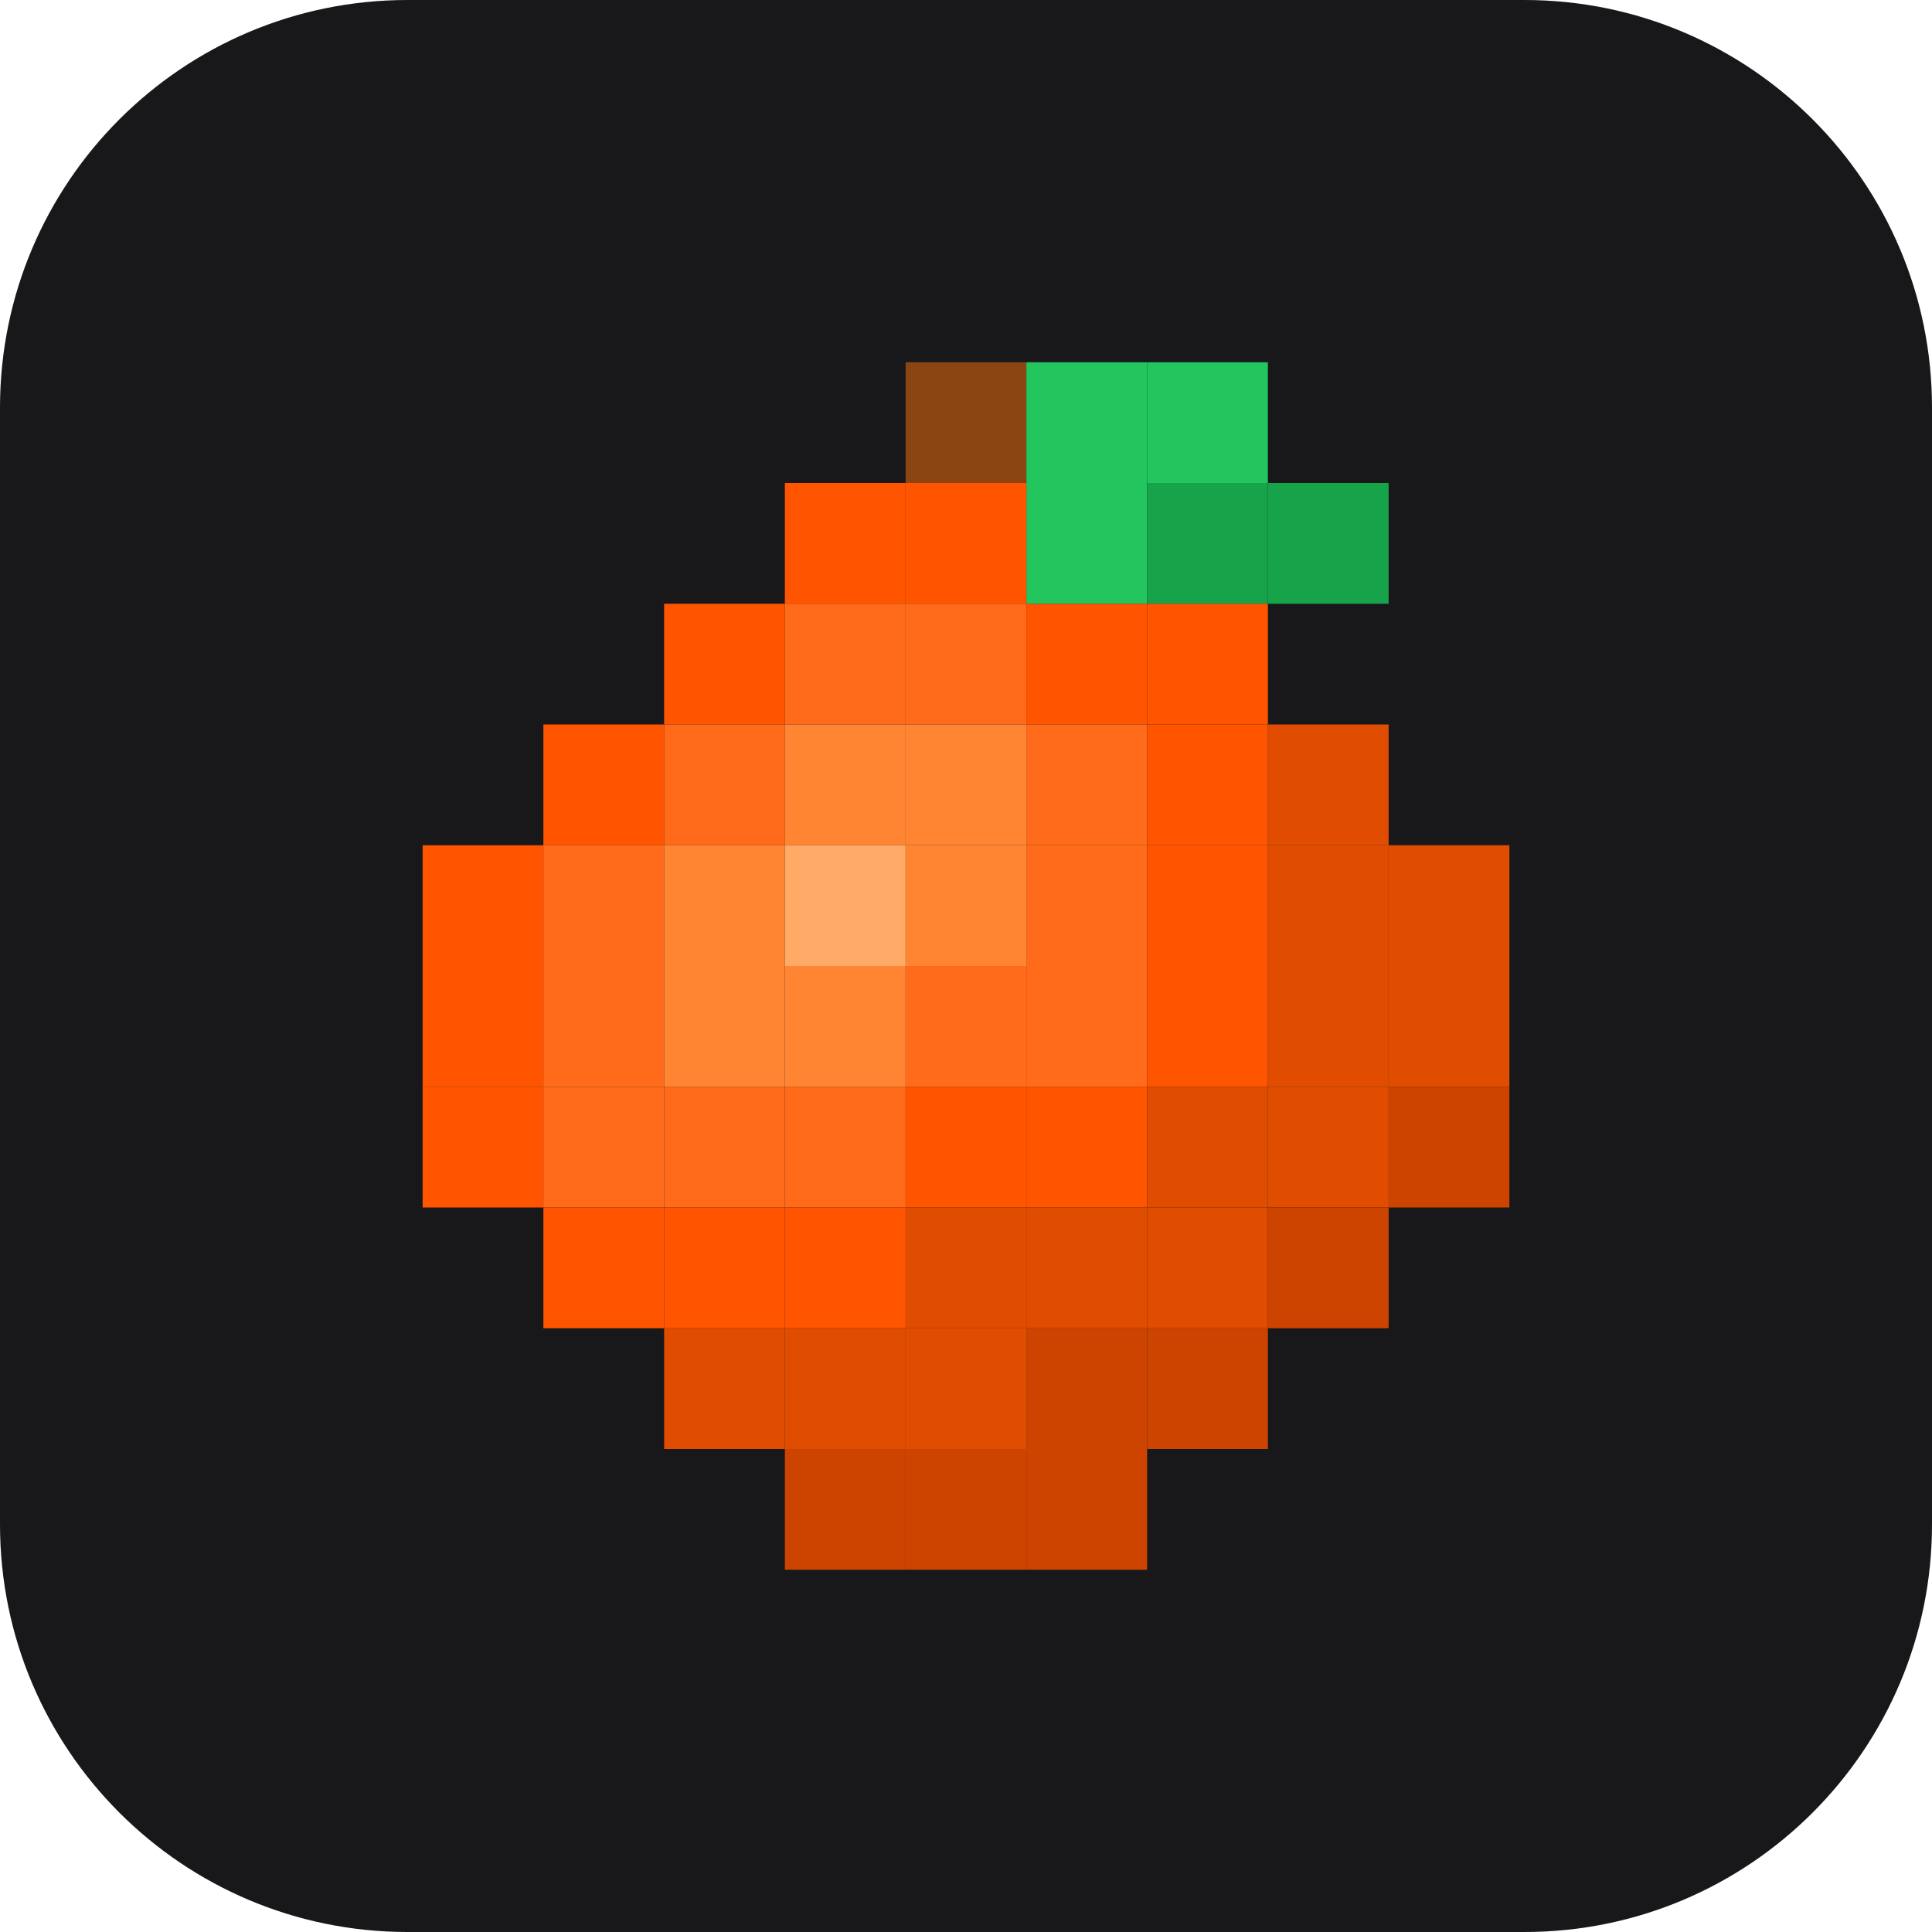
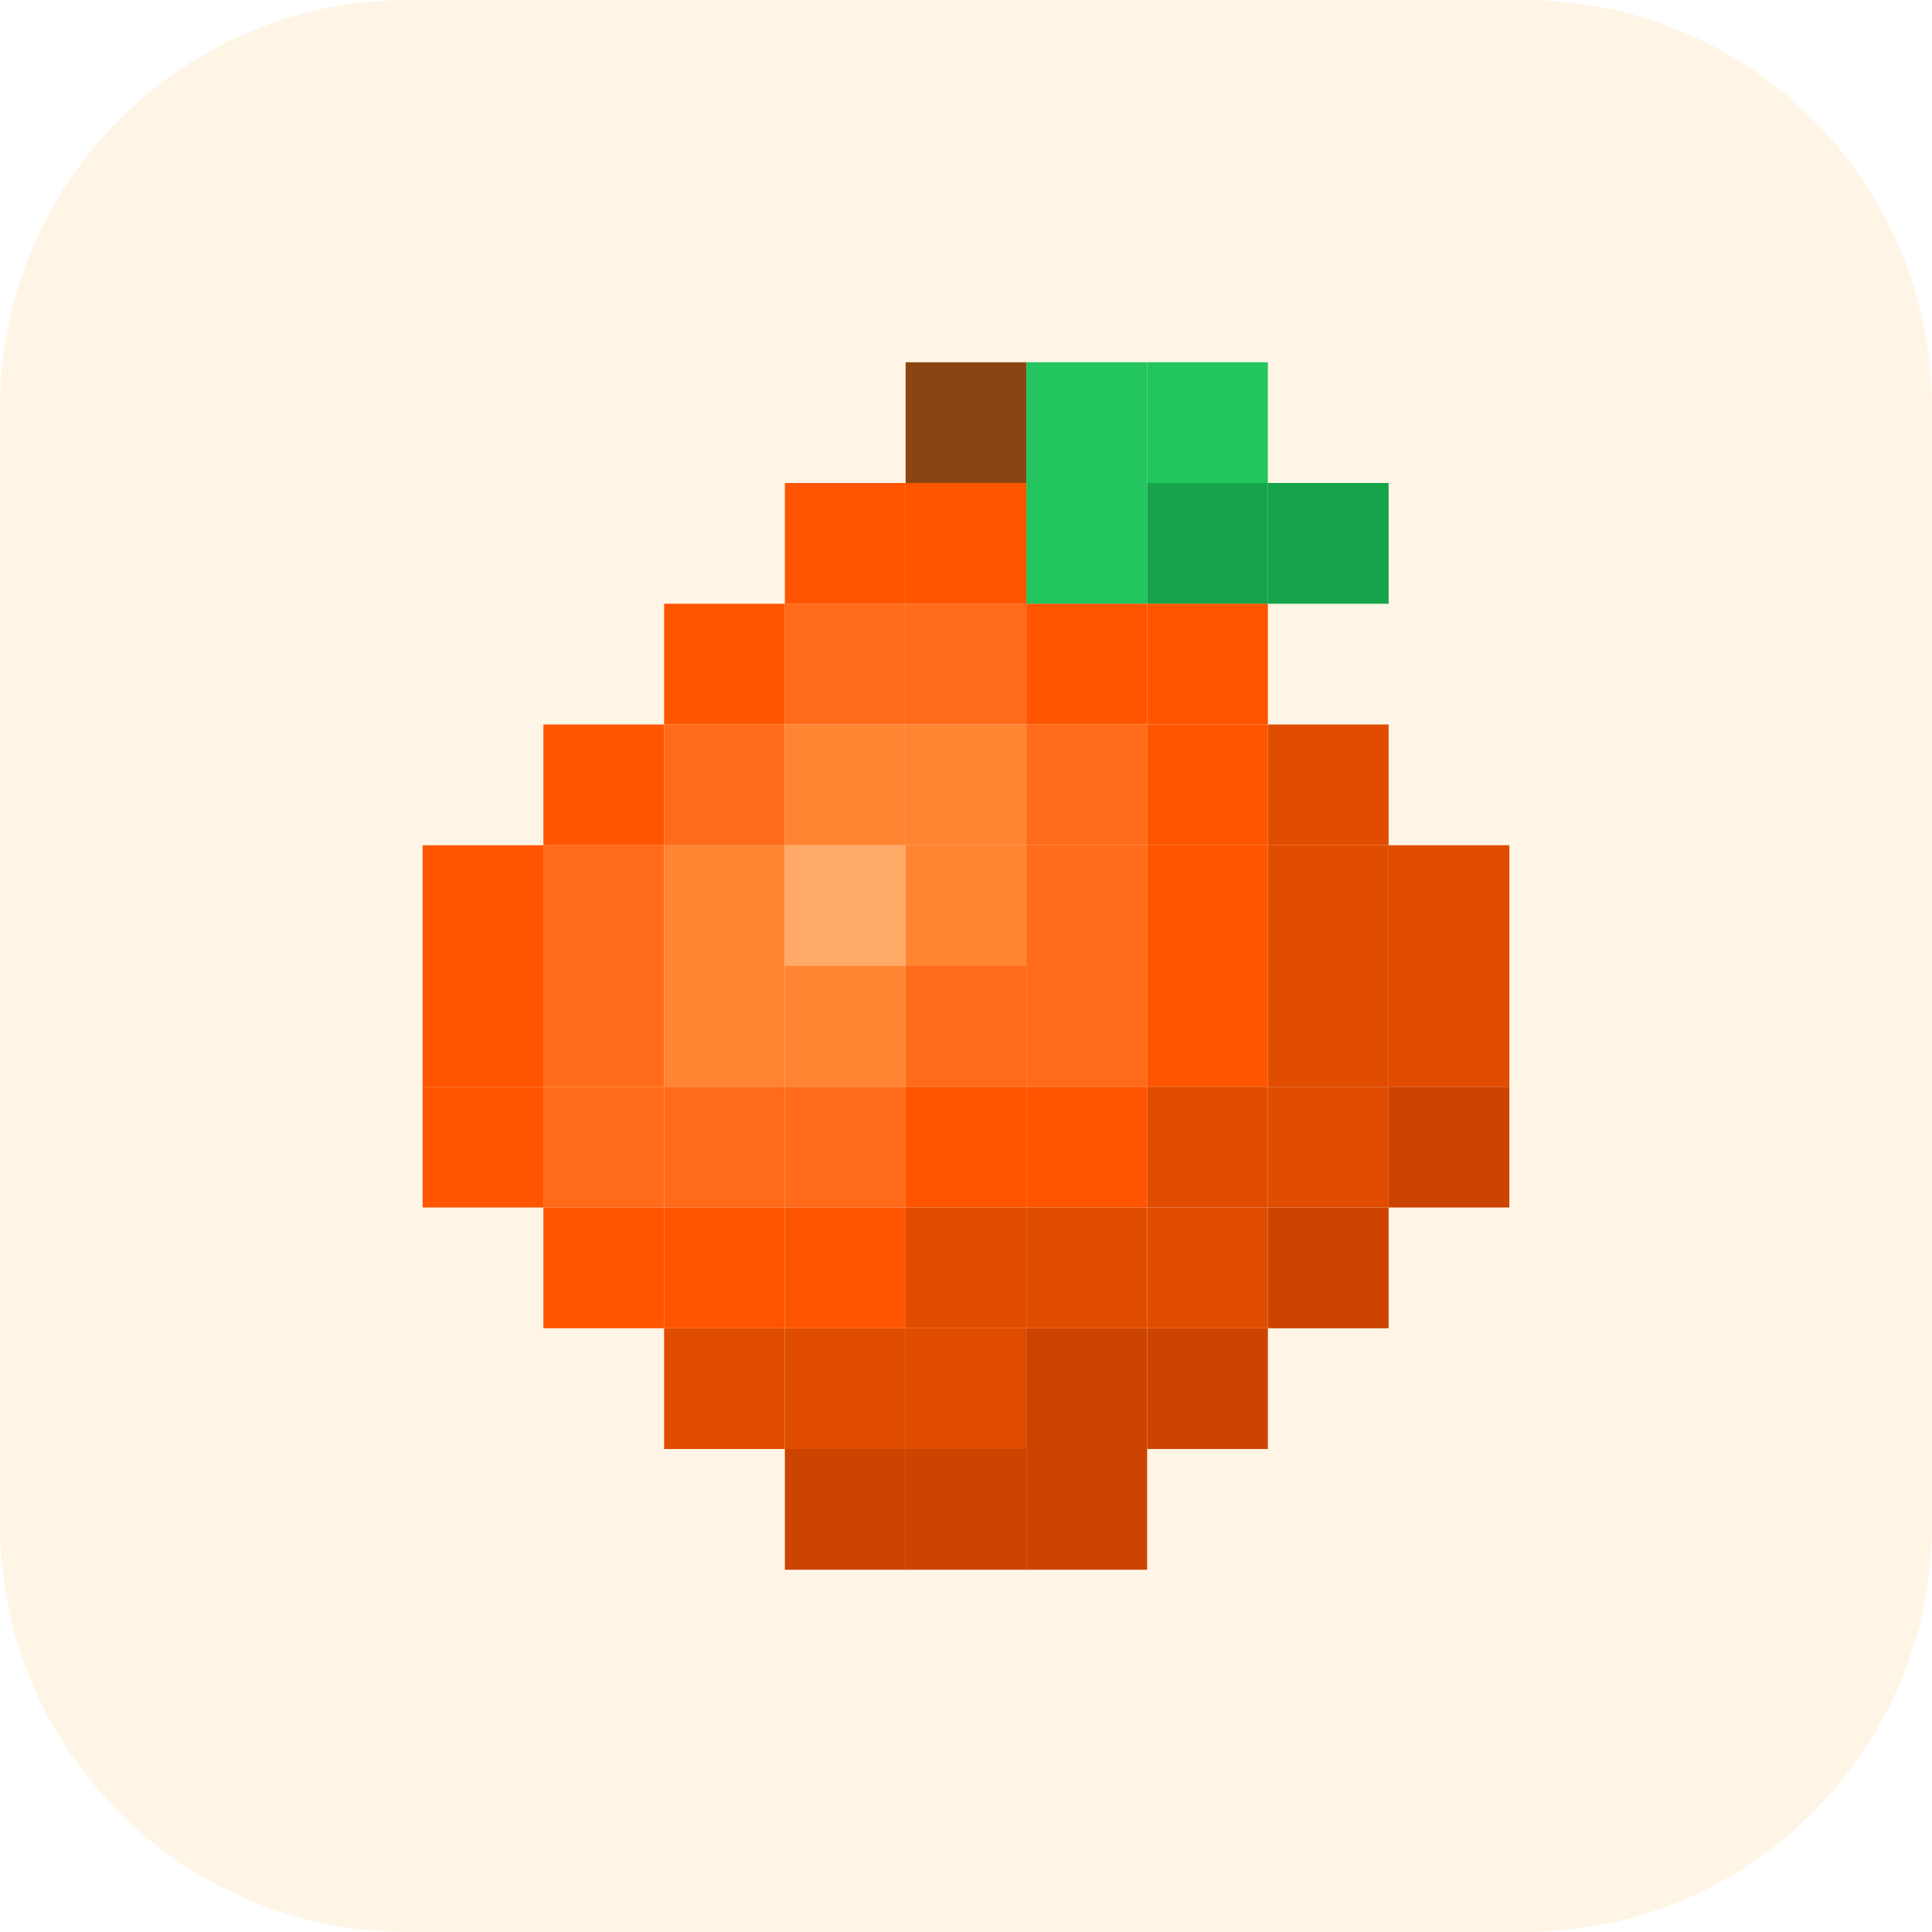
<svg xmlns="http://www.w3.org/2000/svg" viewBox="0 0 512 512">
-   <rect width="512" height="512" rx="108" fill="#18181B" />
+   <rect width="512" height="512" rx="108" fill="#FFF5E6" />
  <rect x="240" y="96" width="32" height="32" fill="#8B4513" />
  <rect x="272" y="96" width="32" height="32" fill="#22C55E" />
  <rect x="304" y="96" width="32" height="32" fill="#22C55E" />
  <rect x="272" y="128" width="32" height="32" fill="#22C55E" />
  <rect x="304" y="128" width="32" height="32" fill="#16A34A" />
  <rect x="336" y="128" width="32" height="32" fill="#16A34A" />
  <rect x="208" y="128" width="32" height="32" fill="#FF5500" />
  <rect x="240" y="128" width="32" height="32" fill="#FF5500" />
  <rect x="176" y="160" width="32" height="32" fill="#FF5500" />
  <rect x="208" y="160" width="32" height="32" fill="#FF6B1A" />
  <rect x="240" y="160" width="32" height="32" fill="#FF6B1A" />
  <rect x="272" y="160" width="32" height="32" fill="#FF5500" />
  <rect x="304" y="160" width="32" height="32" fill="#FF5500" />
  <rect x="144" y="192" width="32" height="32" fill="#FF5500" />
  <rect x="176" y="192" width="32" height="32" fill="#FF6B1A" />
  <rect x="208" y="192" width="32" height="32" fill="#FF8533" />
  <rect x="240" y="192" width="32" height="32" fill="#FF8533" />
  <rect x="272" y="192" width="32" height="32" fill="#FF6B1A" />
  <rect x="304" y="192" width="32" height="32" fill="#FF5500" />
  <rect x="336" y="192" width="32" height="32" fill="#E04D00" />
  <rect x="112" y="224" width="32" height="32" fill="#FF5500" />
  <rect x="144" y="224" width="32" height="32" fill="#FF6B1A" />
  <rect x="176" y="224" width="32" height="32" fill="#FF8533" />
  <rect x="208" y="224" width="32" height="32" fill="#FFAA66" />
  <rect x="240" y="224" width="32" height="32" fill="#FF8533" />
  <rect x="272" y="224" width="32" height="32" fill="#FF6B1A" />
  <rect x="304" y="224" width="32" height="32" fill="#FF5500" />
  <rect x="336" y="224" width="32" height="32" fill="#E04D00" />
  <rect x="368" y="224" width="32" height="32" fill="#E04D00" />
  <rect x="112" y="256" width="32" height="32" fill="#FF5500" />
  <rect x="144" y="256" width="32" height="32" fill="#FF6B1A" />
  <rect x="176" y="256" width="32" height="32" fill="#FF8533" />
  <rect x="208" y="256" width="32" height="32" fill="#FF8533" />
  <rect x="240" y="256" width="32" height="32" fill="#FF6B1A" />
  <rect x="272" y="256" width="32" height="32" fill="#FF6B1A" />
  <rect x="304" y="256" width="32" height="32" fill="#FF5500" />
  <rect x="336" y="256" width="32" height="32" fill="#E04D00" />
  <rect x="368" y="256" width="32" height="32" fill="#E04D00" />
  <rect x="112" y="288" width="32" height="32" fill="#FF5500" />
  <rect x="144" y="288" width="32" height="32" fill="#FF6B1A" />
  <rect x="176" y="288" width="32" height="32" fill="#FF6B1A" />
  <rect x="208" y="288" width="32" height="32" fill="#FF6B1A" />
  <rect x="240" y="288" width="32" height="32" fill="#FF5500" />
  <rect x="272" y="288" width="32" height="32" fill="#FF5500" />
  <rect x="304" y="288" width="32" height="32" fill="#E04D00" />
  <rect x="336" y="288" width="32" height="32" fill="#E04D00" />
  <rect x="368" y="288" width="32" height="32" fill="#CC4400" />
  <rect x="144" y="320" width="32" height="32" fill="#FF5500" />
  <rect x="176" y="320" width="32" height="32" fill="#FF5500" />
  <rect x="208" y="320" width="32" height="32" fill="#FF5500" />
  <rect x="240" y="320" width="32" height="32" fill="#E04D00" />
  <rect x="272" y="320" width="32" height="32" fill="#E04D00" />
  <rect x="304" y="320" width="32" height="32" fill="#E04D00" />
  <rect x="336" y="320" width="32" height="32" fill="#CC4400" />
  <rect x="176" y="352" width="32" height="32" fill="#E04D00" />
  <rect x="208" y="352" width="32" height="32" fill="#E04D00" />
  <rect x="240" y="352" width="32" height="32" fill="#E04D00" />
  <rect x="272" y="352" width="32" height="32" fill="#CC4400" />
  <rect x="304" y="352" width="32" height="32" fill="#CC4400" />
  <rect x="208" y="384" width="32" height="32" fill="#CC4400" />
  <rect x="240" y="384" width="32" height="32" fill="#CC4400" />
  <rect x="272" y="384" width="32" height="32" fill="#CC4400" />
</svg>
